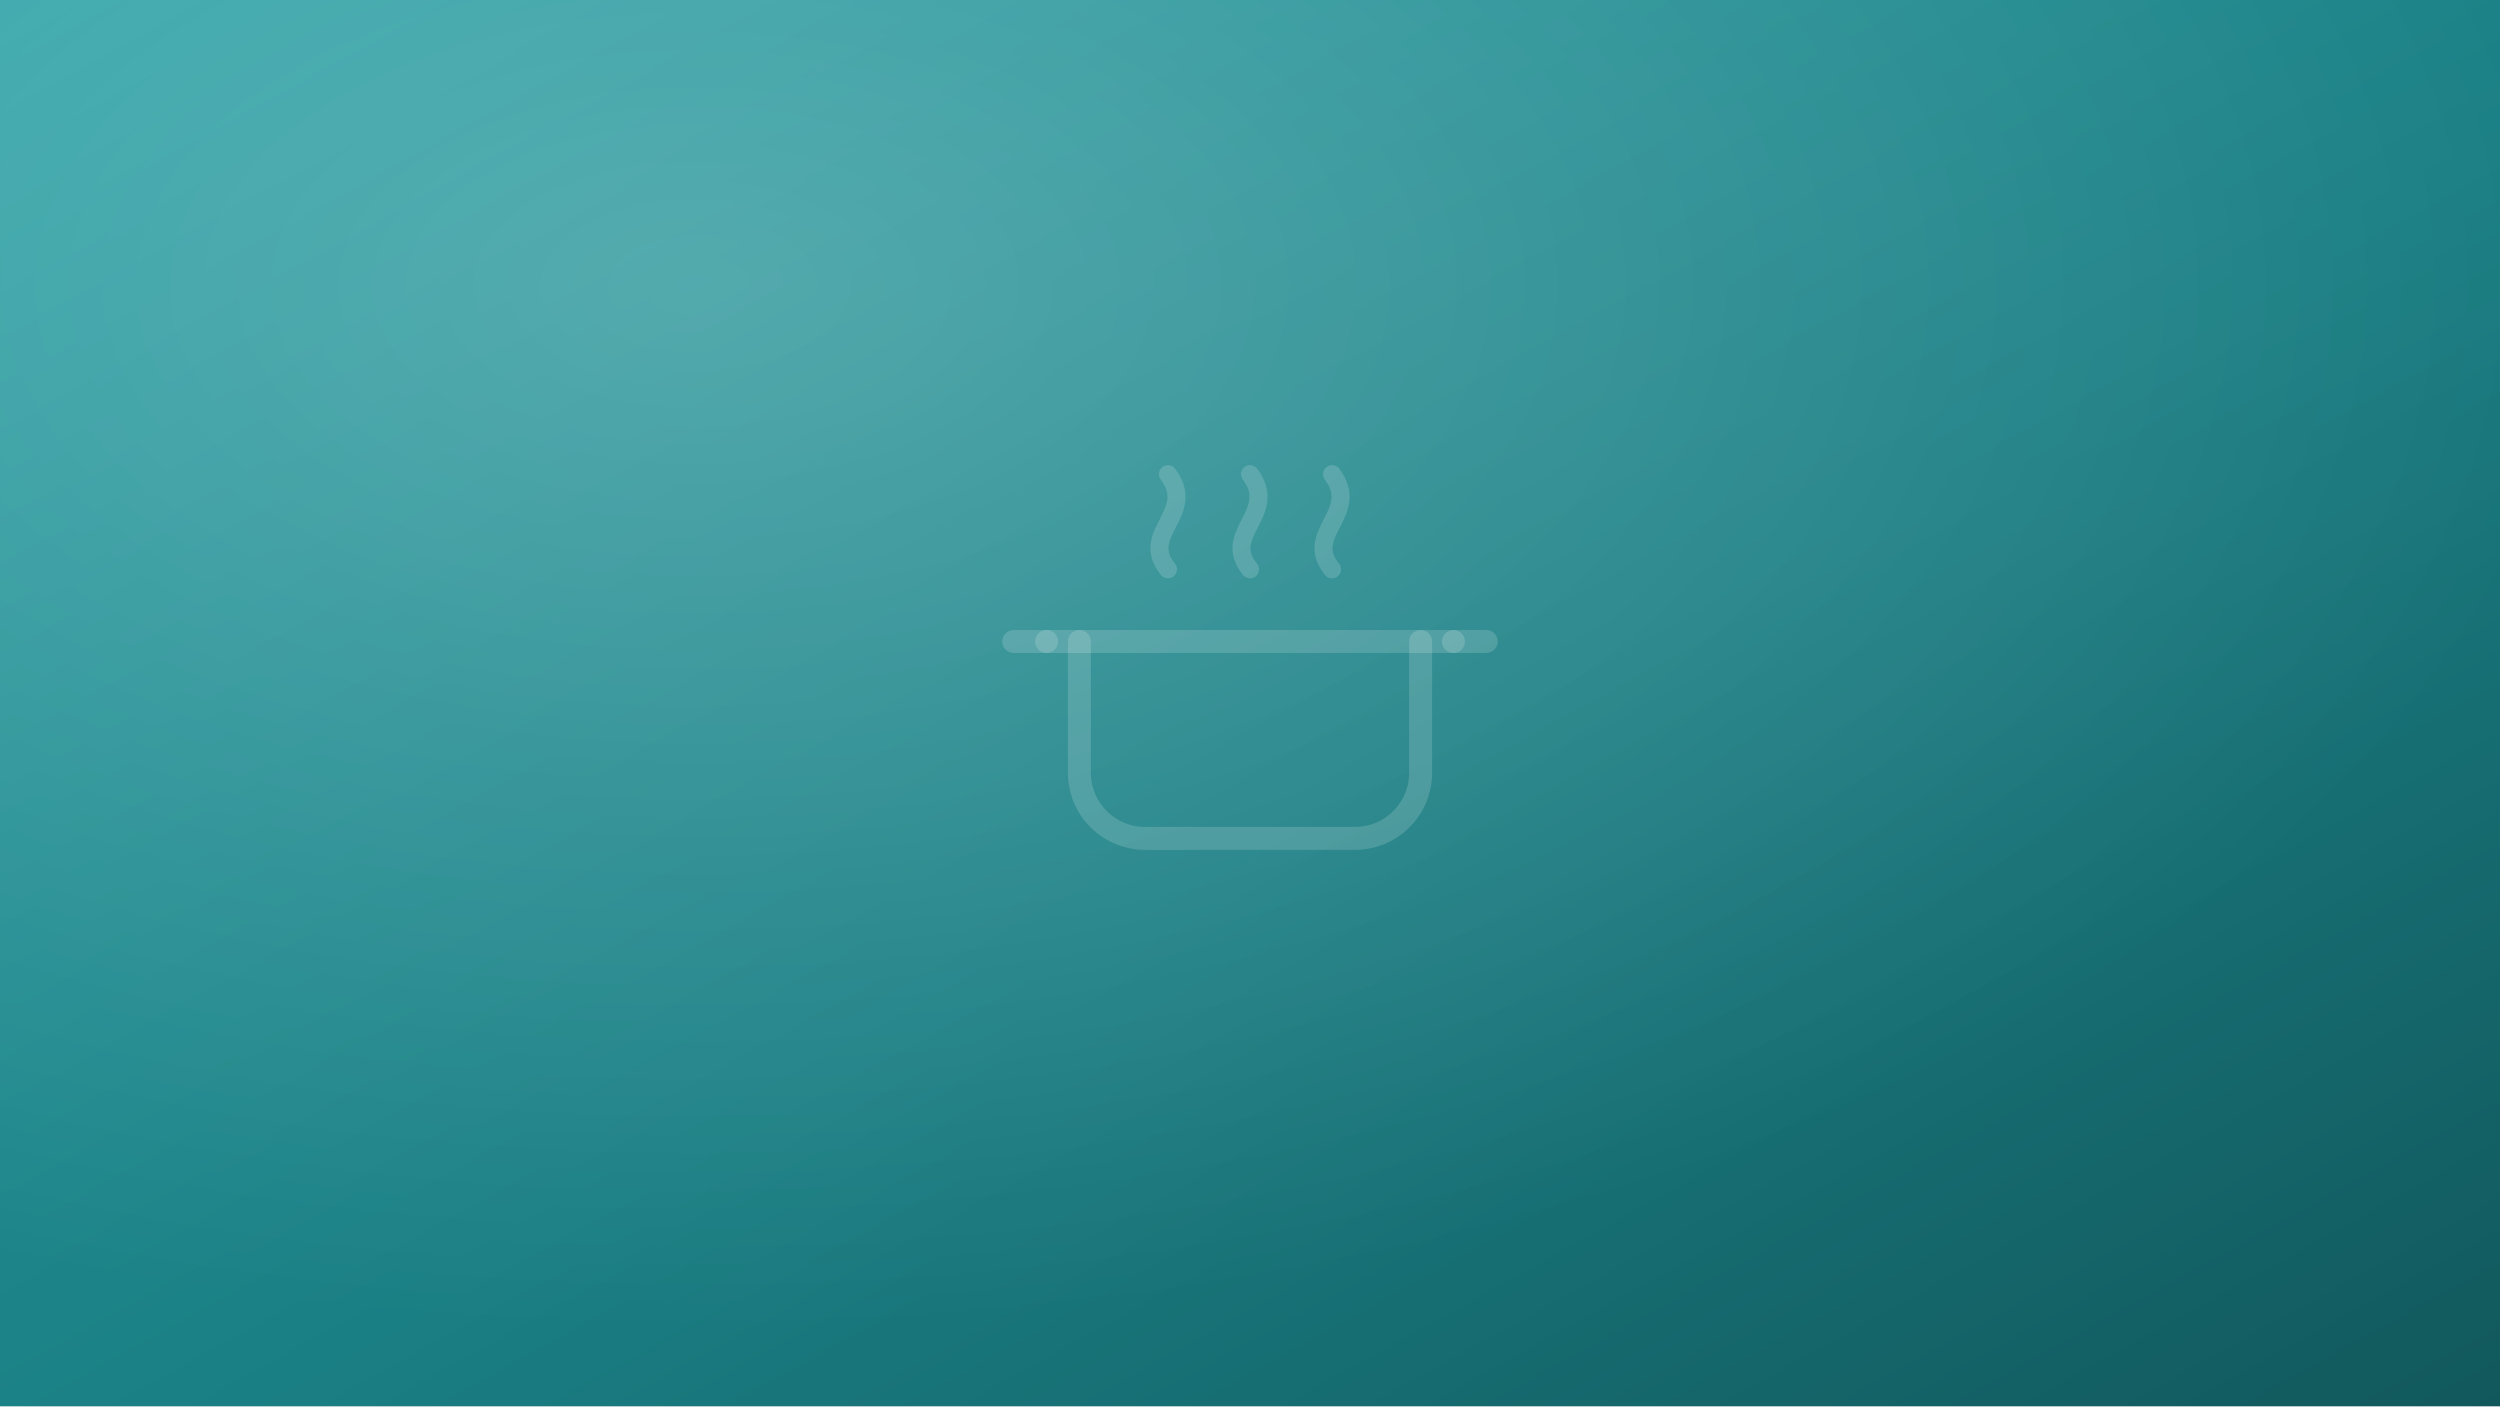
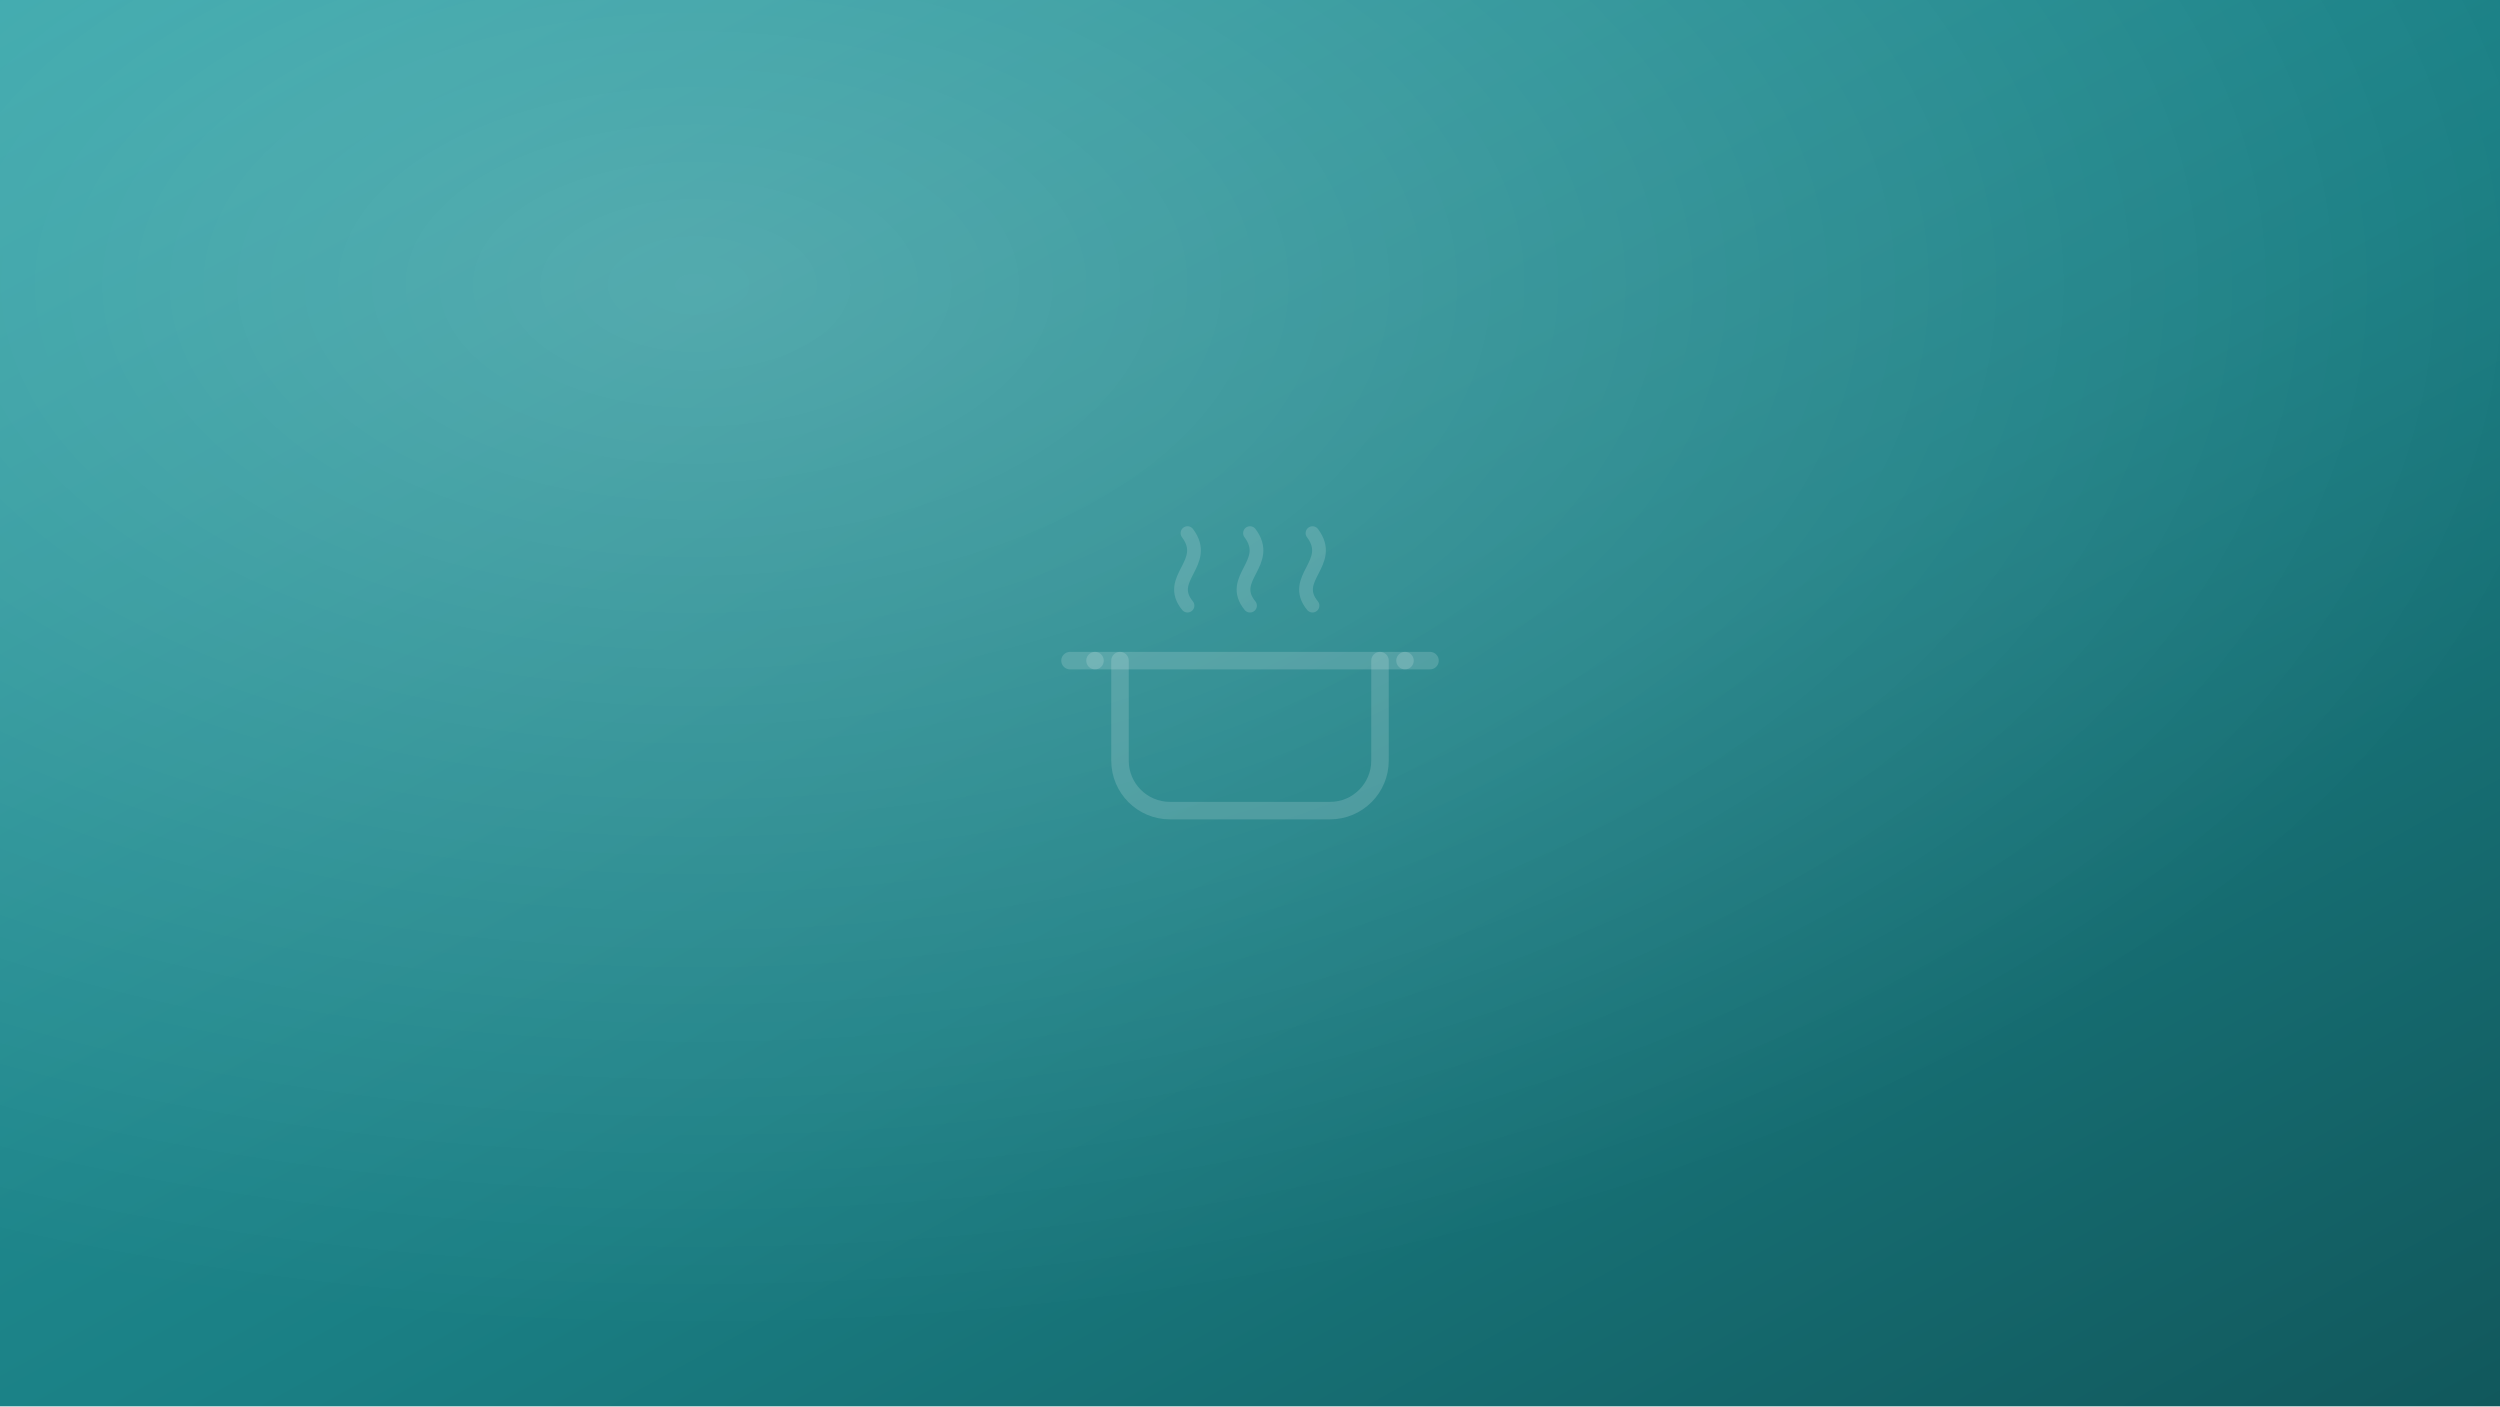
<svg xmlns="http://www.w3.org/2000/svg" viewBox="0 0 1600 900" preserveAspectRatio="xMidYMid slice">
  <defs>
    <linearGradient id="g" x1="0" y1="0" x2="1" y2="1">
      <stop offset="0" stop-color="#2aa1a5" />
      <stop offset=".55" stop-color="#1a7f84" />
      <stop offset="1" stop-color="#11585c" />
    </linearGradient>
    <radialGradient id="l" cx=".28" cy=".2" r=".75">
      <stop offset="0" stop-color="#ffffff" stop-opacity=".22" />
      <stop offset="1" stop-color="#ffffff" stop-opacity="0" />
    </radialGradient>
  </defs>
  <rect width="1600" height="900" fill="url(#g)" />
  <rect width="1600" height="900" fill="url(#l)" />
-   <g transform="translate(800 420) scale(1.05) translate(-256 -279)" fill="none" stroke="#ffffff" stroke-opacity=".16" stroke-linecap="round" stroke-linejoin="round">
+   <g transform="translate(800 430) scale(0.8) translate(-256 -279)" fill="none" stroke="#ffffff" stroke-opacity=".16" stroke-linecap="round" stroke-linejoin="round">
    <g stroke-width="14">
      <path d="M132 270h248" />
      <path d="M152 270v80a40 40 0 0 0 40 40h128a40 40 0 0 0 40-40v-80" />
      <path d="M112 270h20M380 270h20" />
    </g>
    <path d="M206 226c-18-22 18-34 0-58M256 226c-18-22 18-34 0-58M306 226c-18-22 18-34 0-58" stroke-width="11" />
  </g>
</svg>
